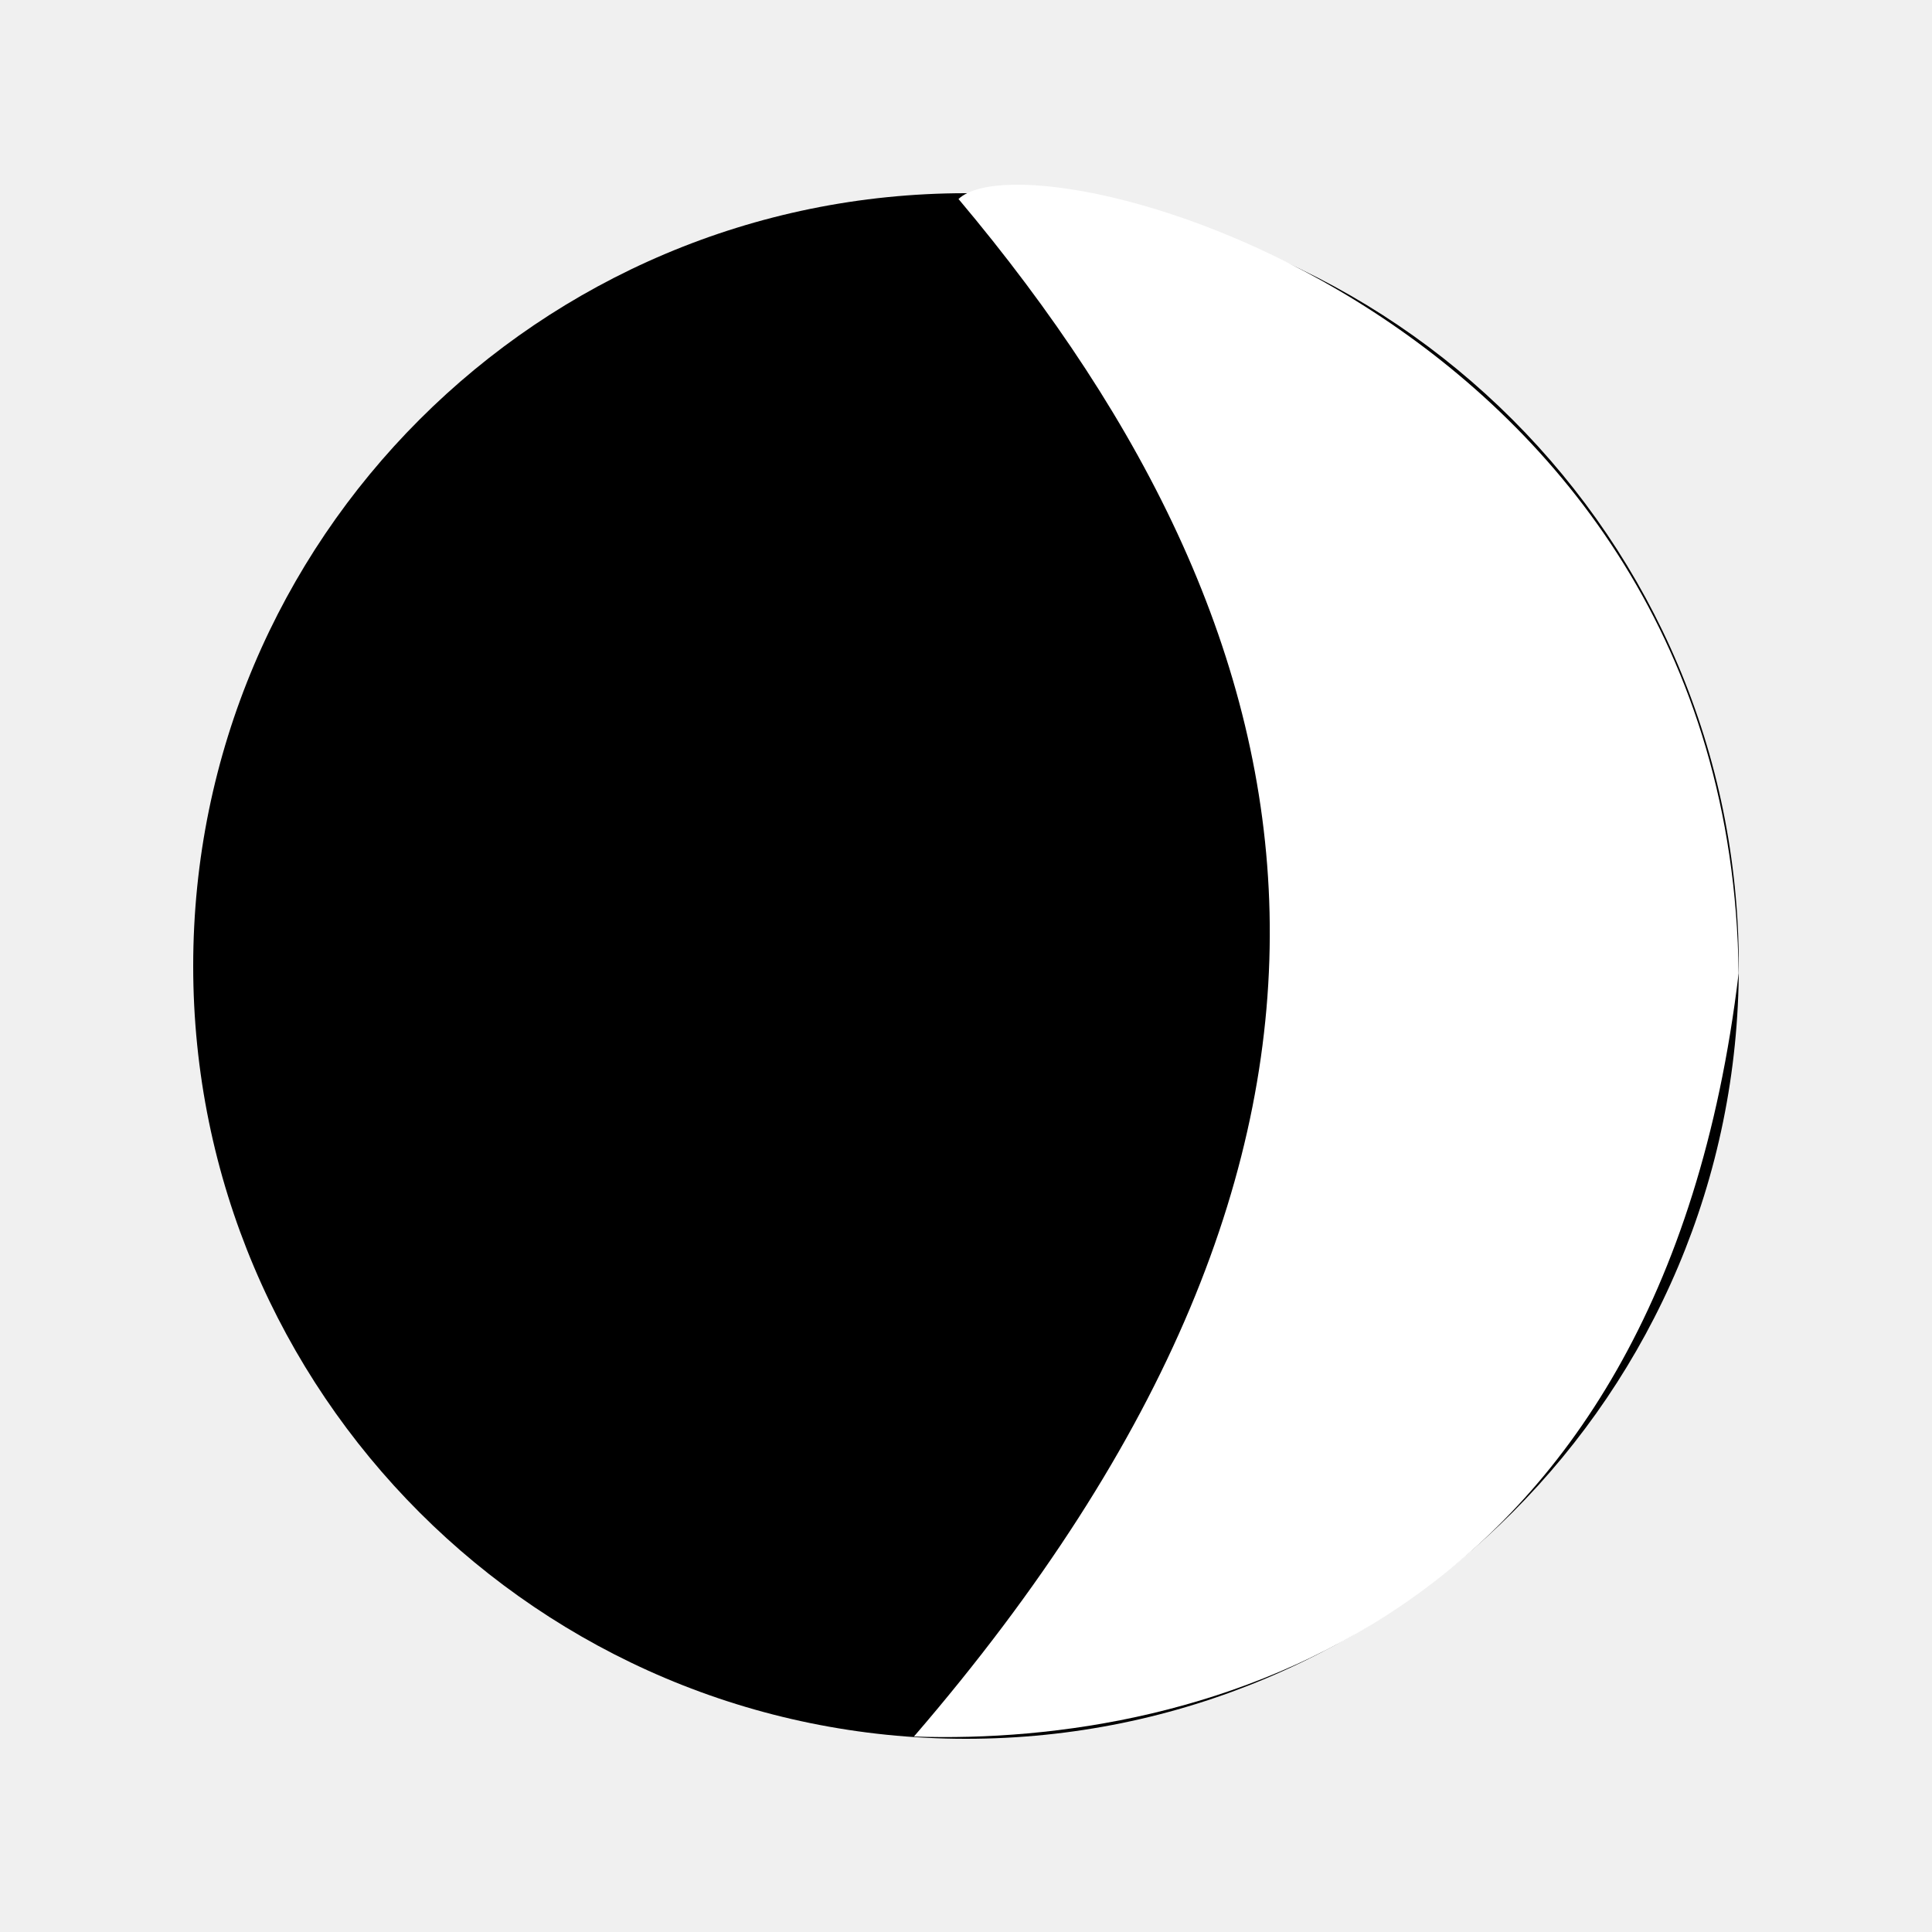
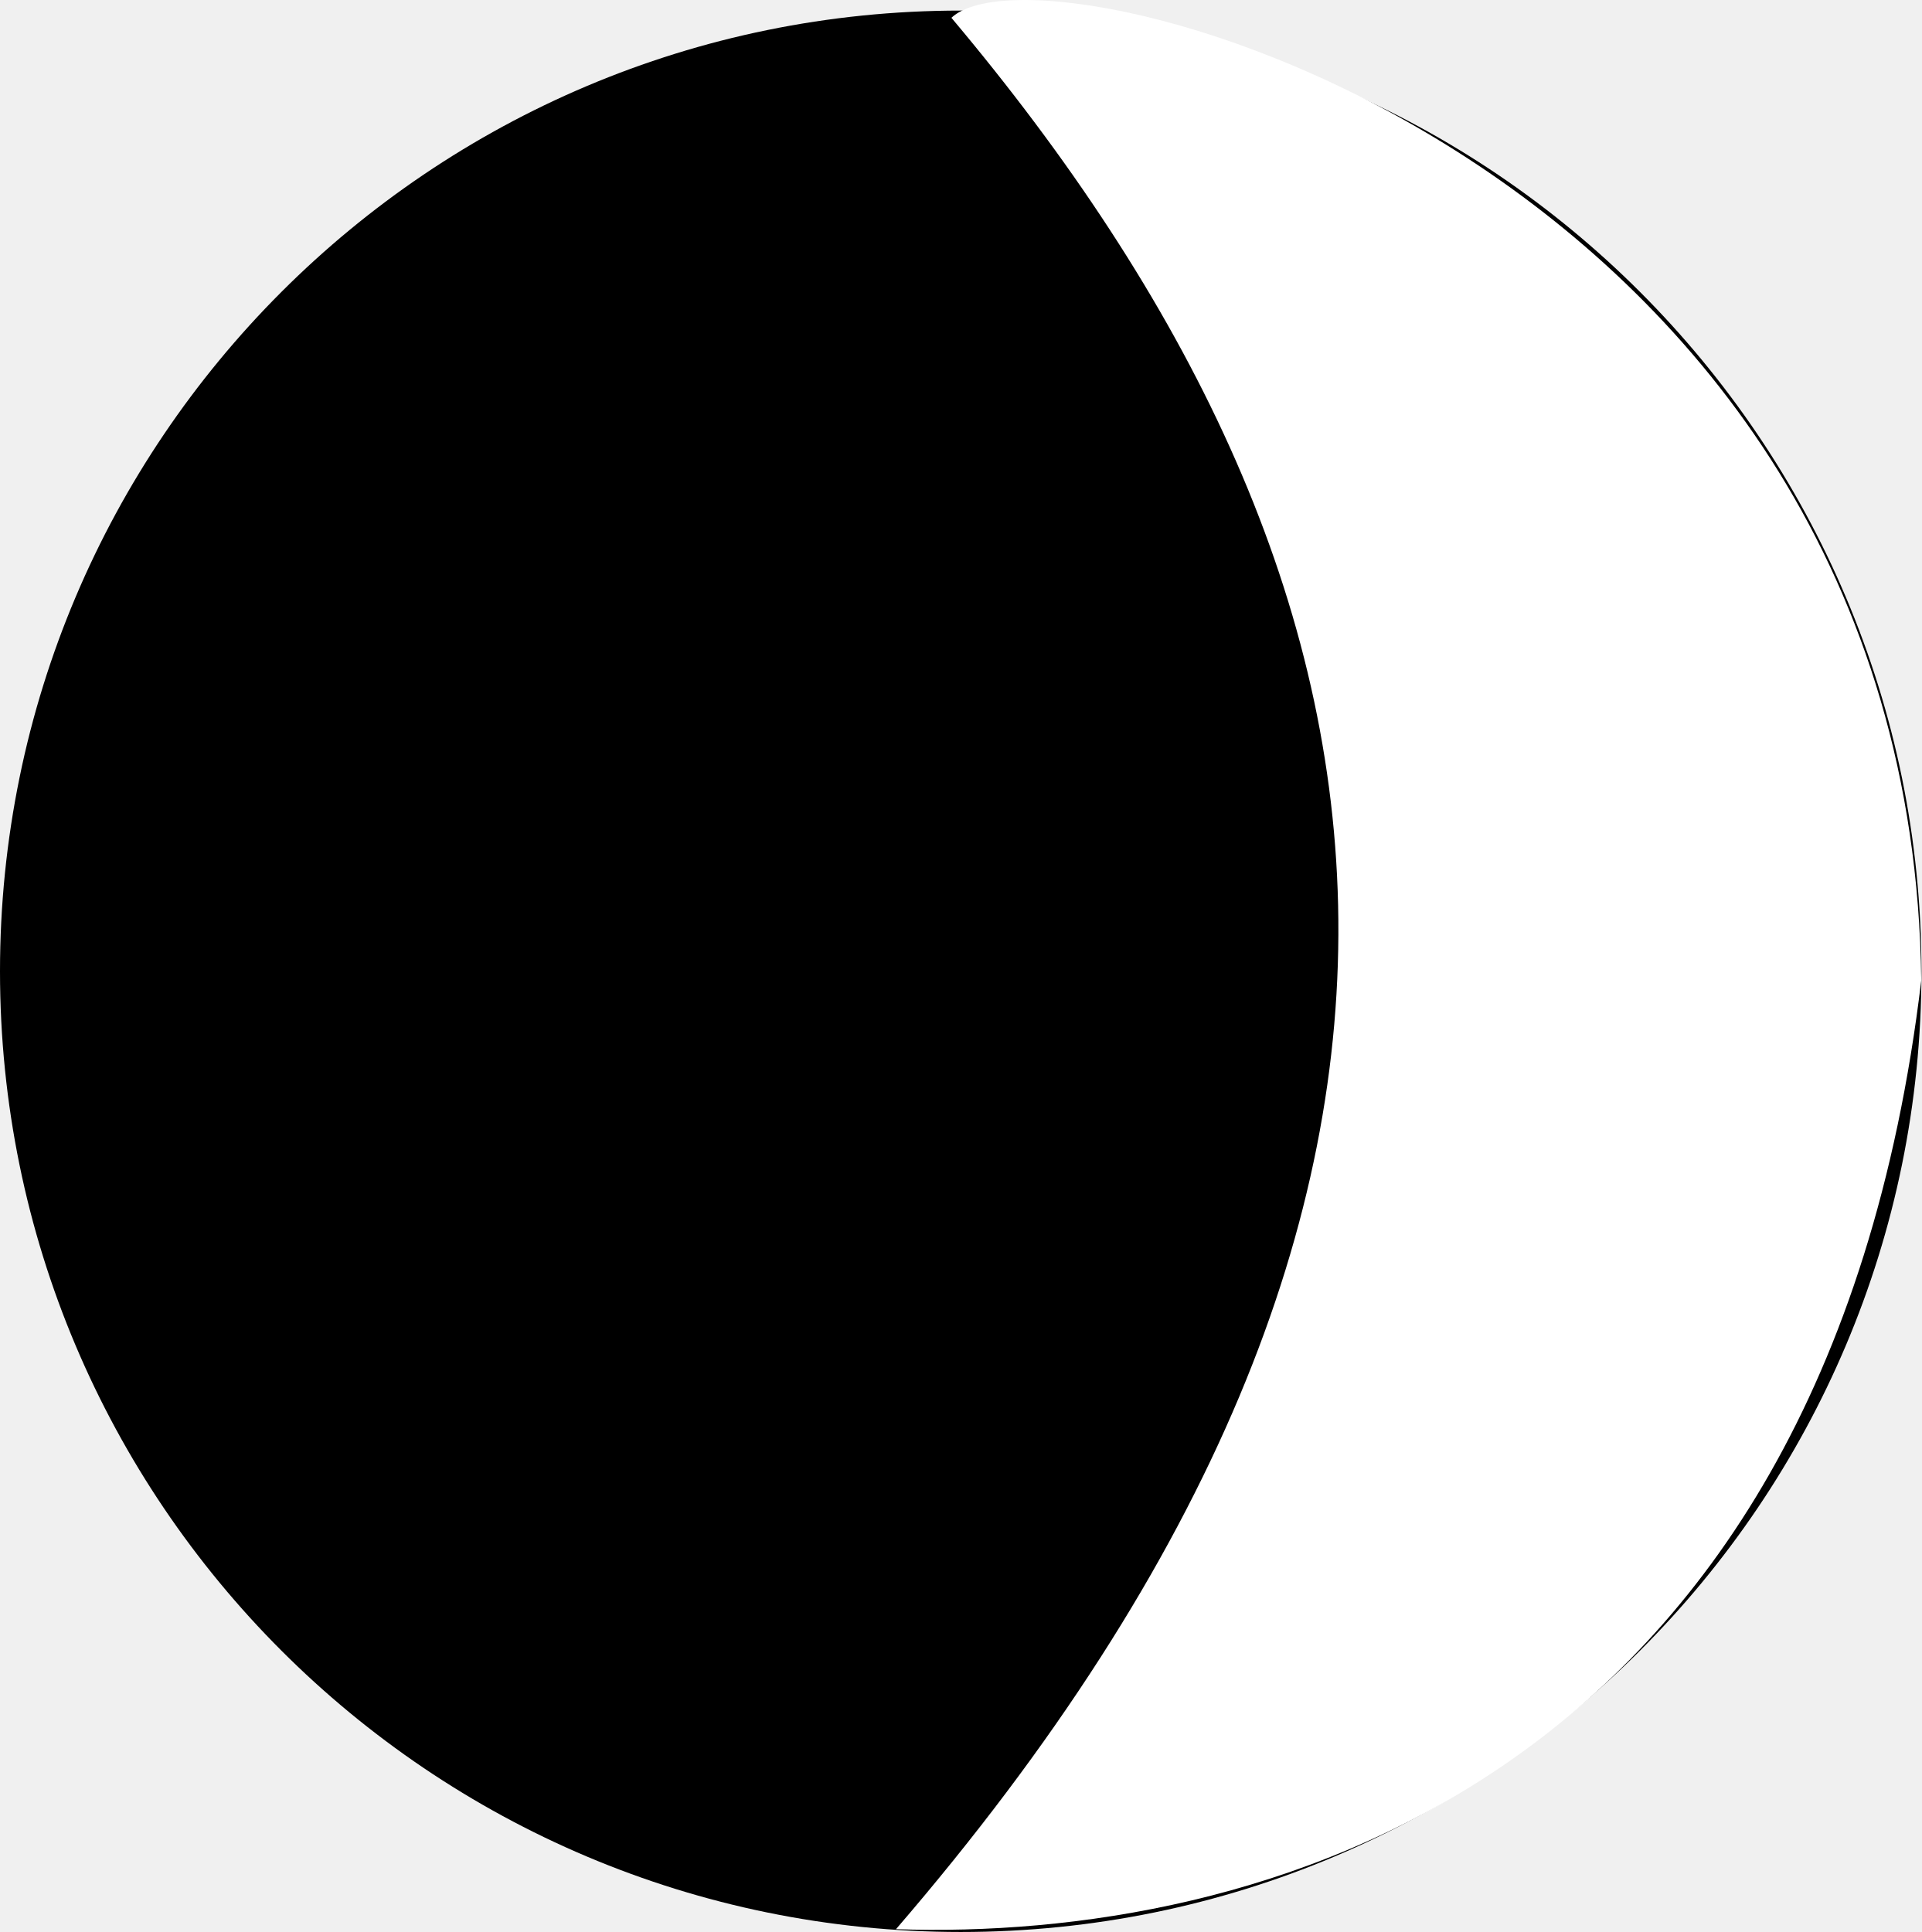
- <svg xmlns="http://www.w3.org/2000/svg" width="100mm" height="100mm" viewBox="0 0 100 100" version="1.1" id="svg2359">
+ <svg xmlns="http://www.w3.org/2000/svg" width="80mm" height="80.441mm" viewBox="0 0 80 80.441" version="1.1" id="svg2359">
  <defs id="defs2356" />
-   <g id="layer1">
-     <ellipse style="fill:#000000;stroke-width:9.265;stroke-dasharray:none" id="path111" cx="50" cy="50" rx="40" ry="40" />
+   <g id="layer1" transform="translate(-10,-9.559461)">
+     <circle style="fill:#000000;stroke-width:9.265;stroke-dasharray:none" id="path111" cx="50" cy="50" r="40" />
    <path style="fill:#ffffff;stroke-width:9.269" d="M 49.612,10.3 C 69.107,33.475 73.82,59.096 47.305,89.883 62.026,90.387 85.94,84.255 89.992,50.377 89.568,16.258 53.533,6.604 49.612,10.3 Z" id="path3585" />
  </g>
</svg>
